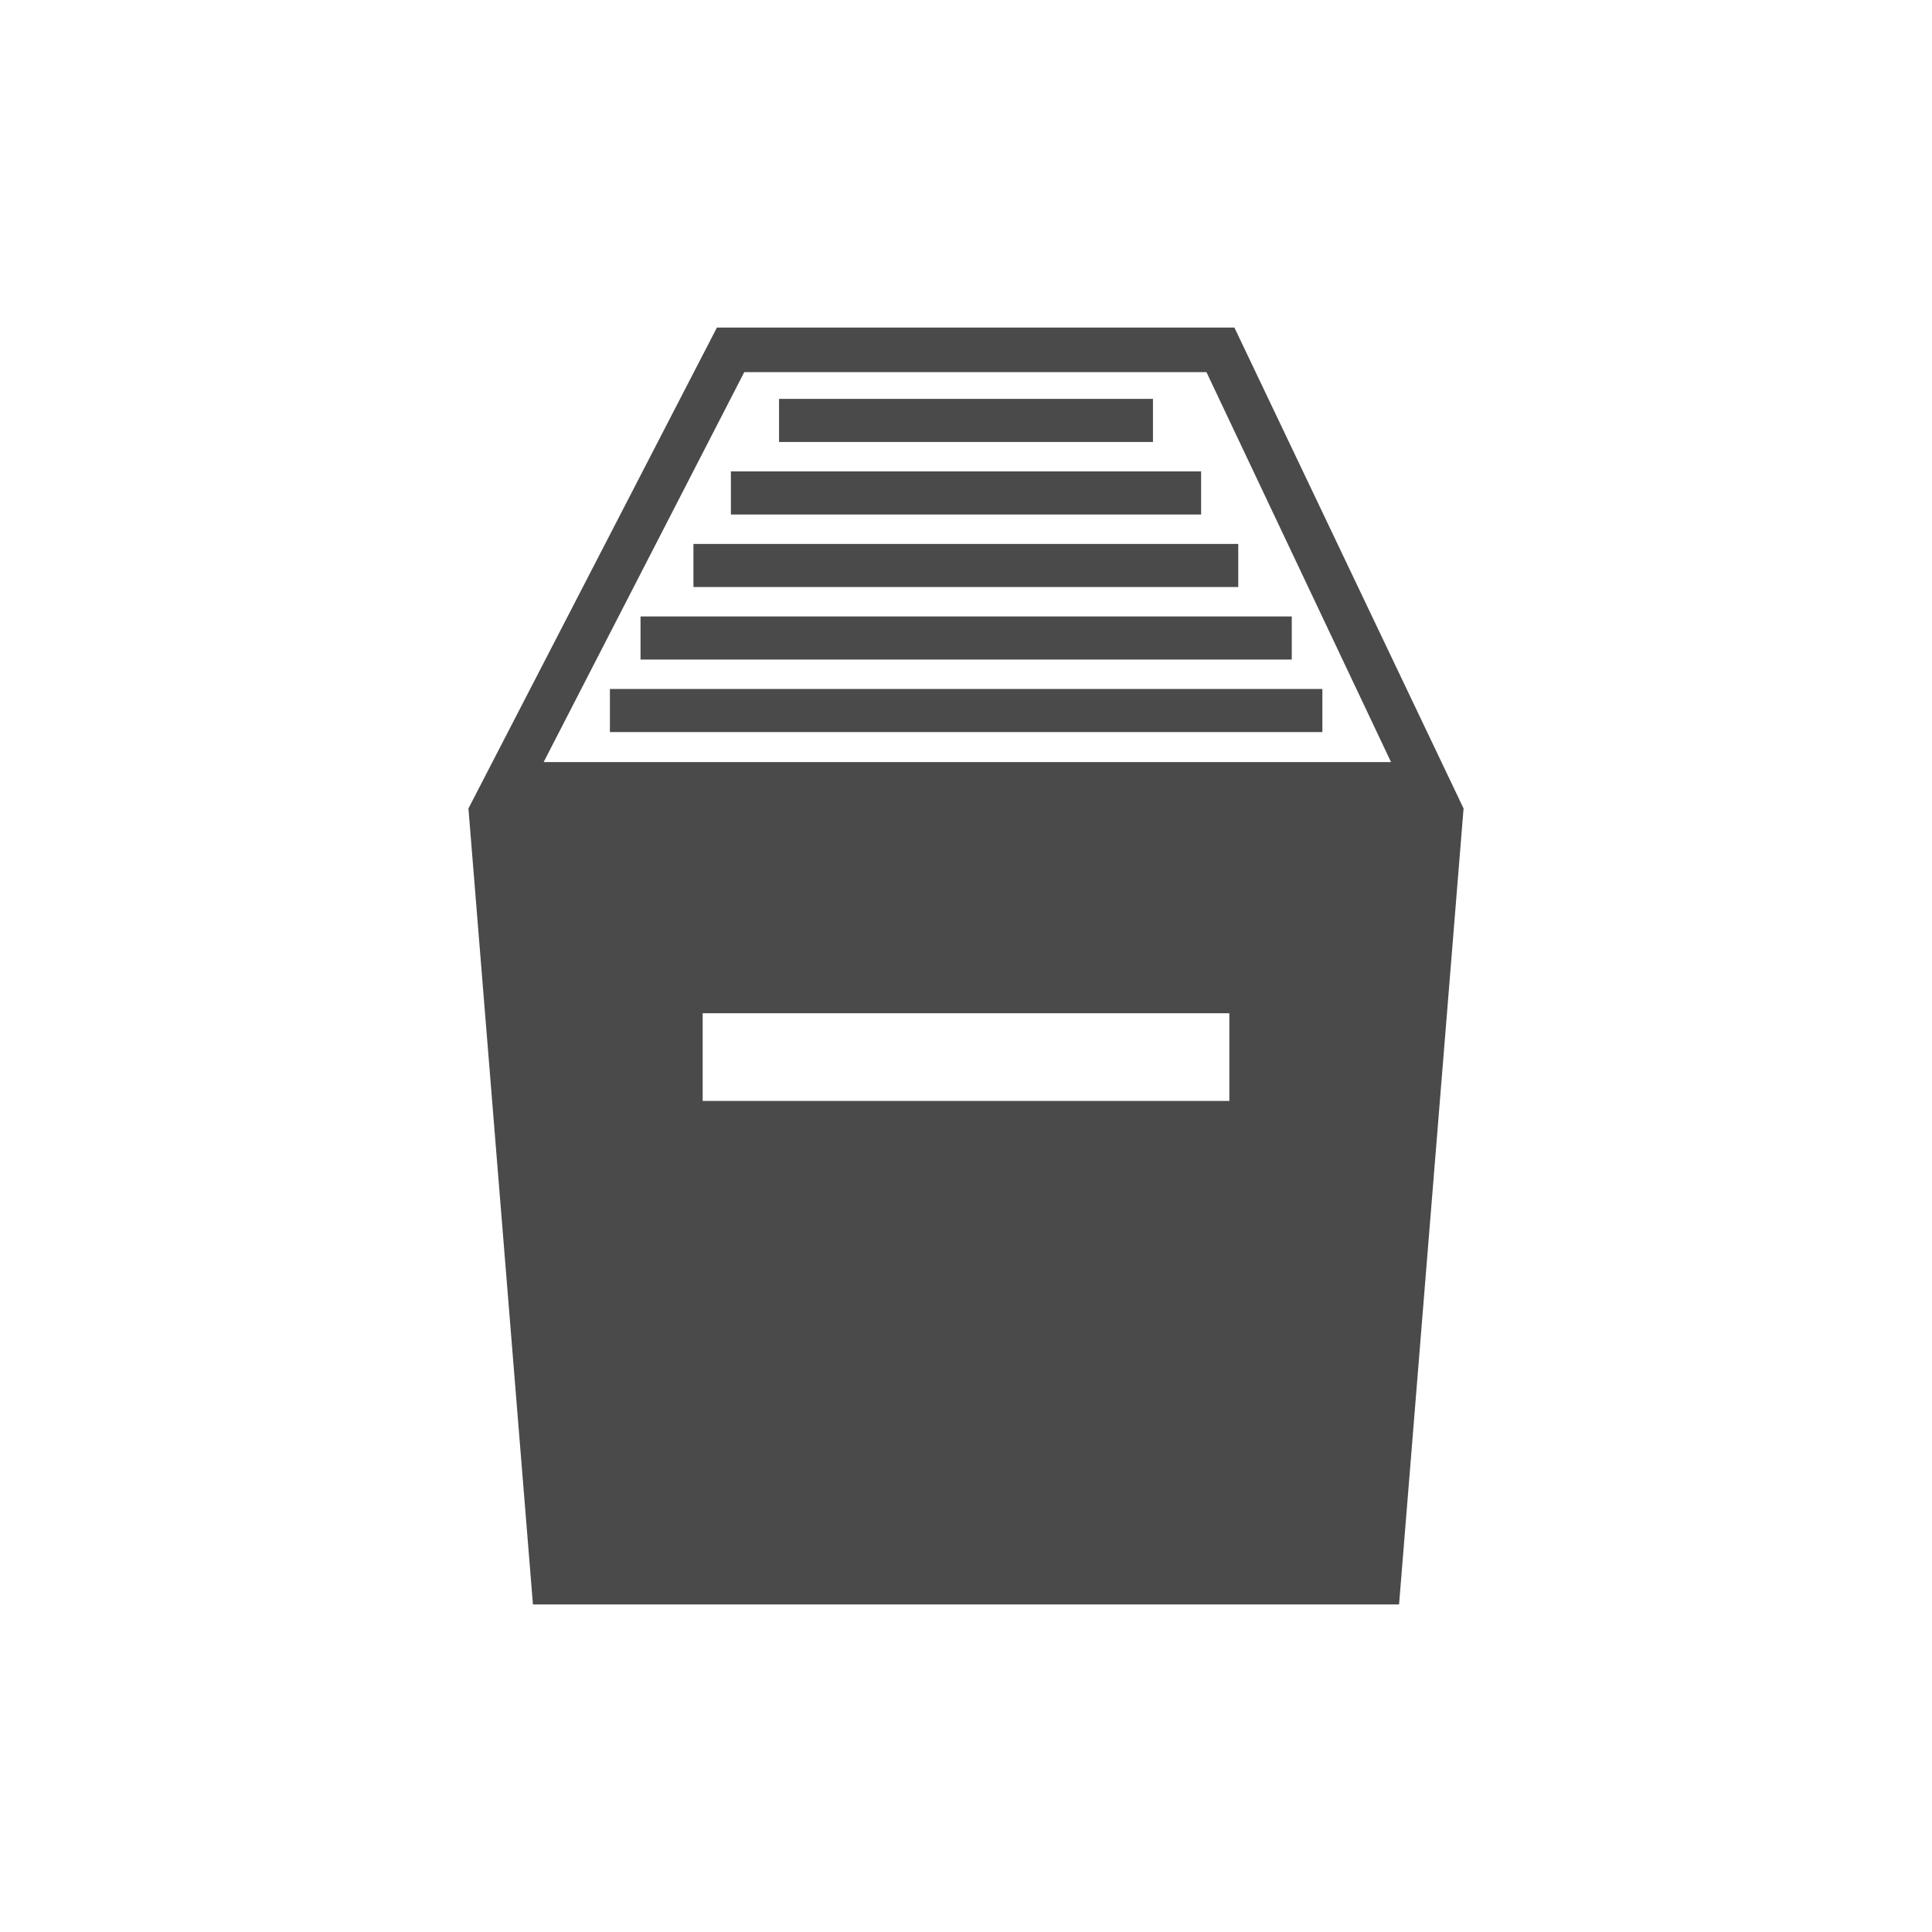
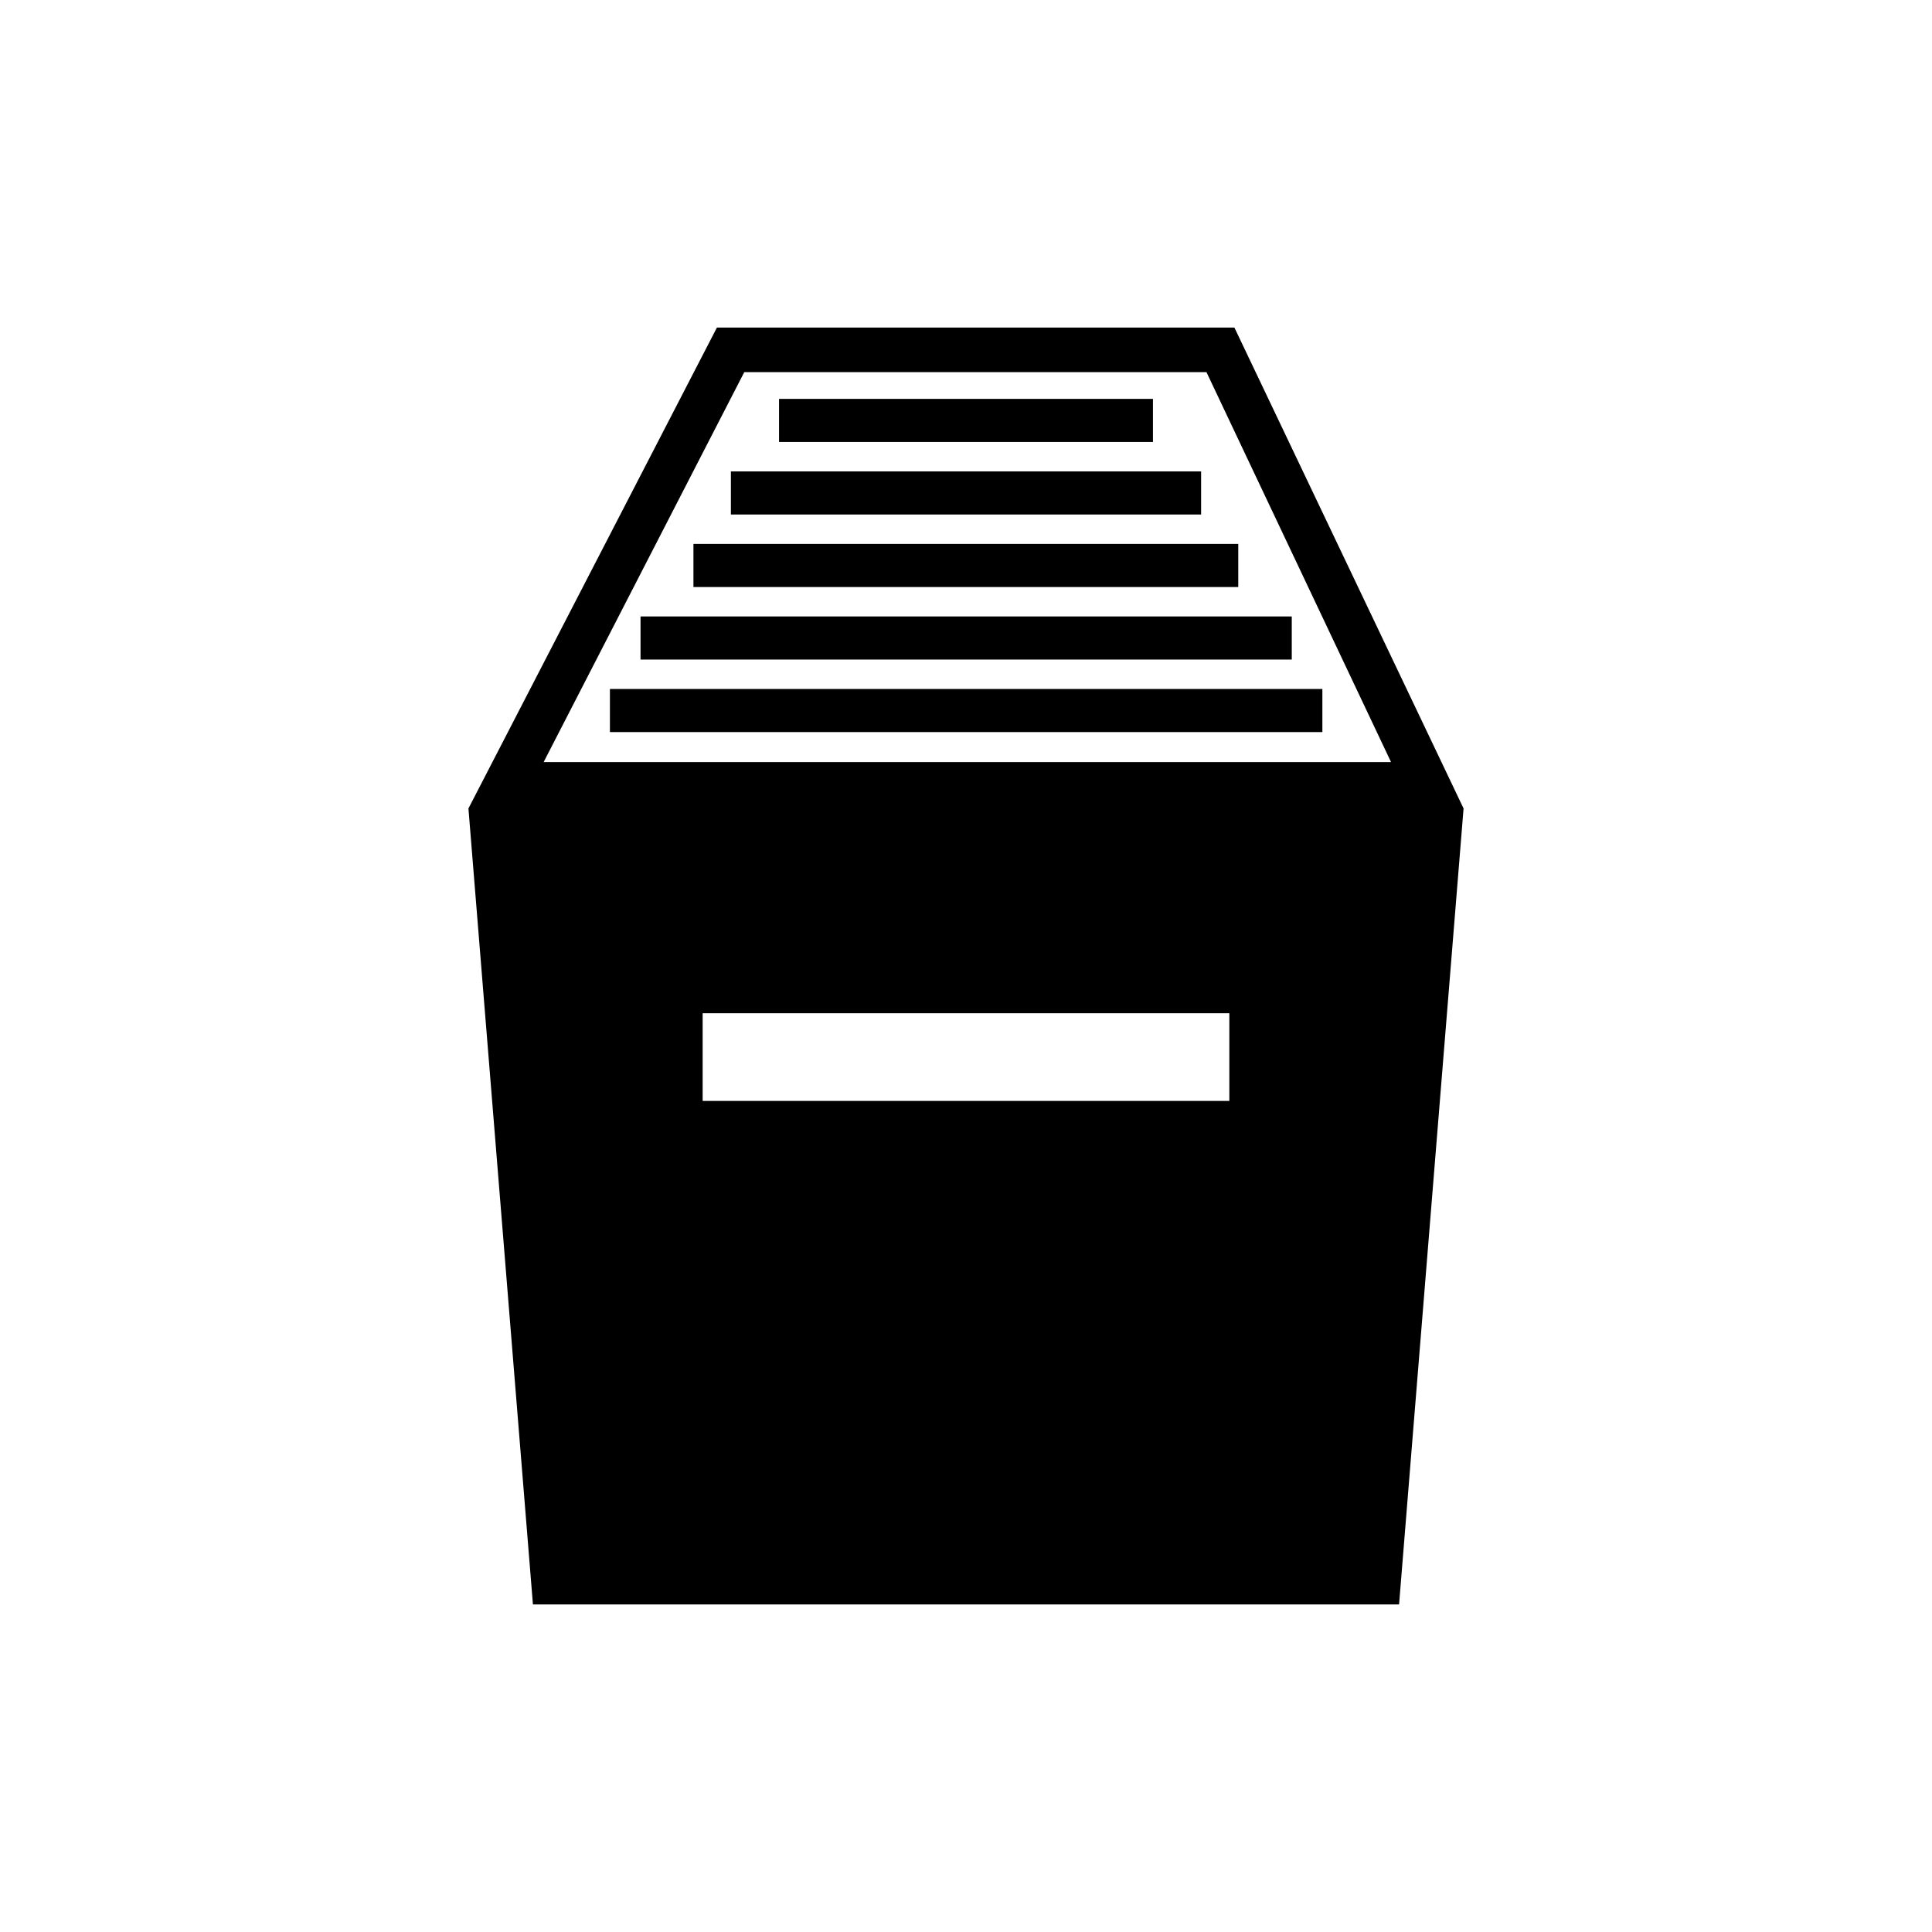
<svg xmlns="http://www.w3.org/2000/svg" version="1.1" id="Layer_1" x="0px" y="0px" viewBox="0 0 650 650" enable-background="new 0 0 650 650" xml:space="preserve">
  <g>
-     <rect x="205.2" y="231.8" fill="#4A4A4A" width="239.7" height="14.5" />
-     <rect x="215.5" y="207.4" fill="#4A4A4A" width="219.1" height="14.5" />
-     <rect x="233.3" y="183" fill="#4A4A4A" width="183.3" height="14.5" />
-     <rect x="245.9" y="158.6" fill="#4A4A4A" width="158.2" height="14.5" />
-     <rect x="262.1" y="134.2" fill="#4A4A4A" width="125.8" height="14.5" />
-     <path fill="#4A4A4A" d="M415.3,110.2H241.2L157.6,272l21.7,267.8h291.4v0L492.4,272L415.3,110.2z M250.4,125.2h155.5L468,256.4   H182.9L250.4,125.2z M413.6,370.4H236.4v-29.5h177.2V370.4z" />
+     <rect x="205.2" y="231.8" width="239.7" height="14.5" />
+     <rect x="215.5" y="207.4" width="219.1" height="14.5" />
+     <rect x="233.3" y="183" width="183.3" height="14.5" />
+     <rect x="245.9" y="158.6" width="158.2" height="14.5" />
+     <rect x="262.1" y="134.2" width="125.8" height="14.5" />
+     <path d="M415.3,110.2H241.2L157.6,272l21.7,267.8h291.4v0L492.4,272L415.3,110.2z M250.4,125.2h155.5L468,256.4H182.9L250.4,125.2z    M413.6,370.4H236.4v-29.5h177.2V370.4z" />
  </g>
</svg>
